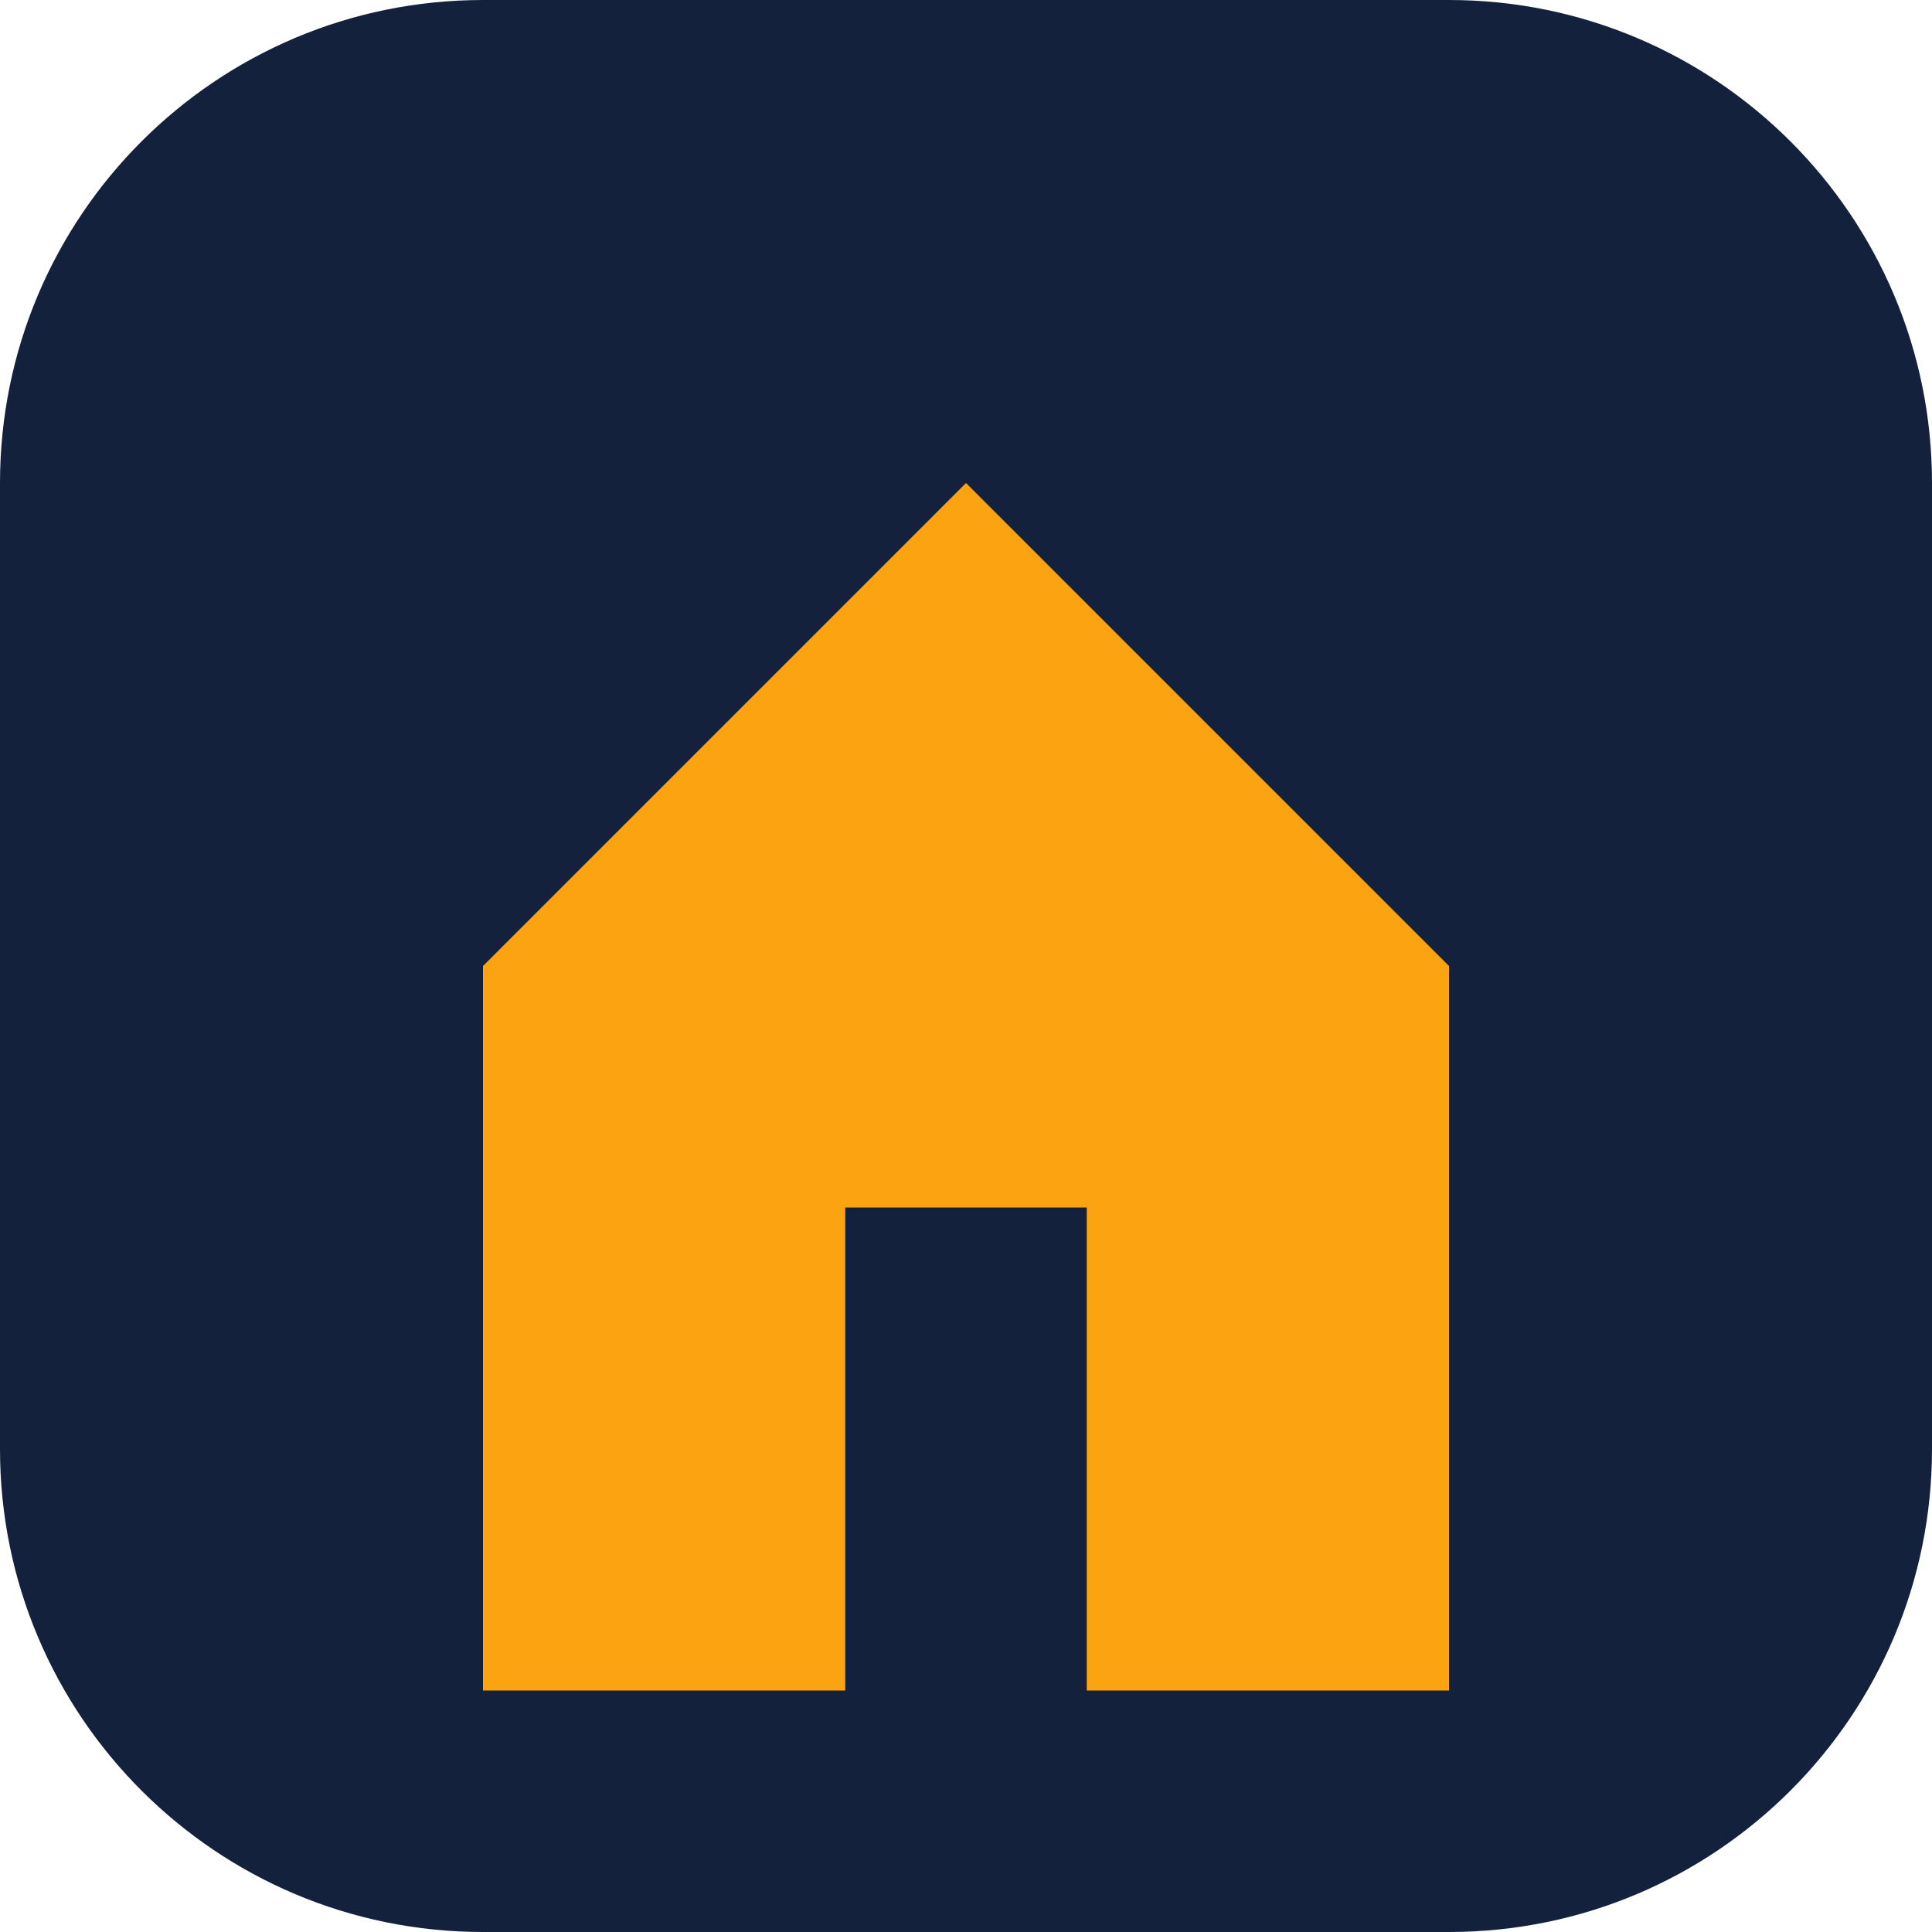
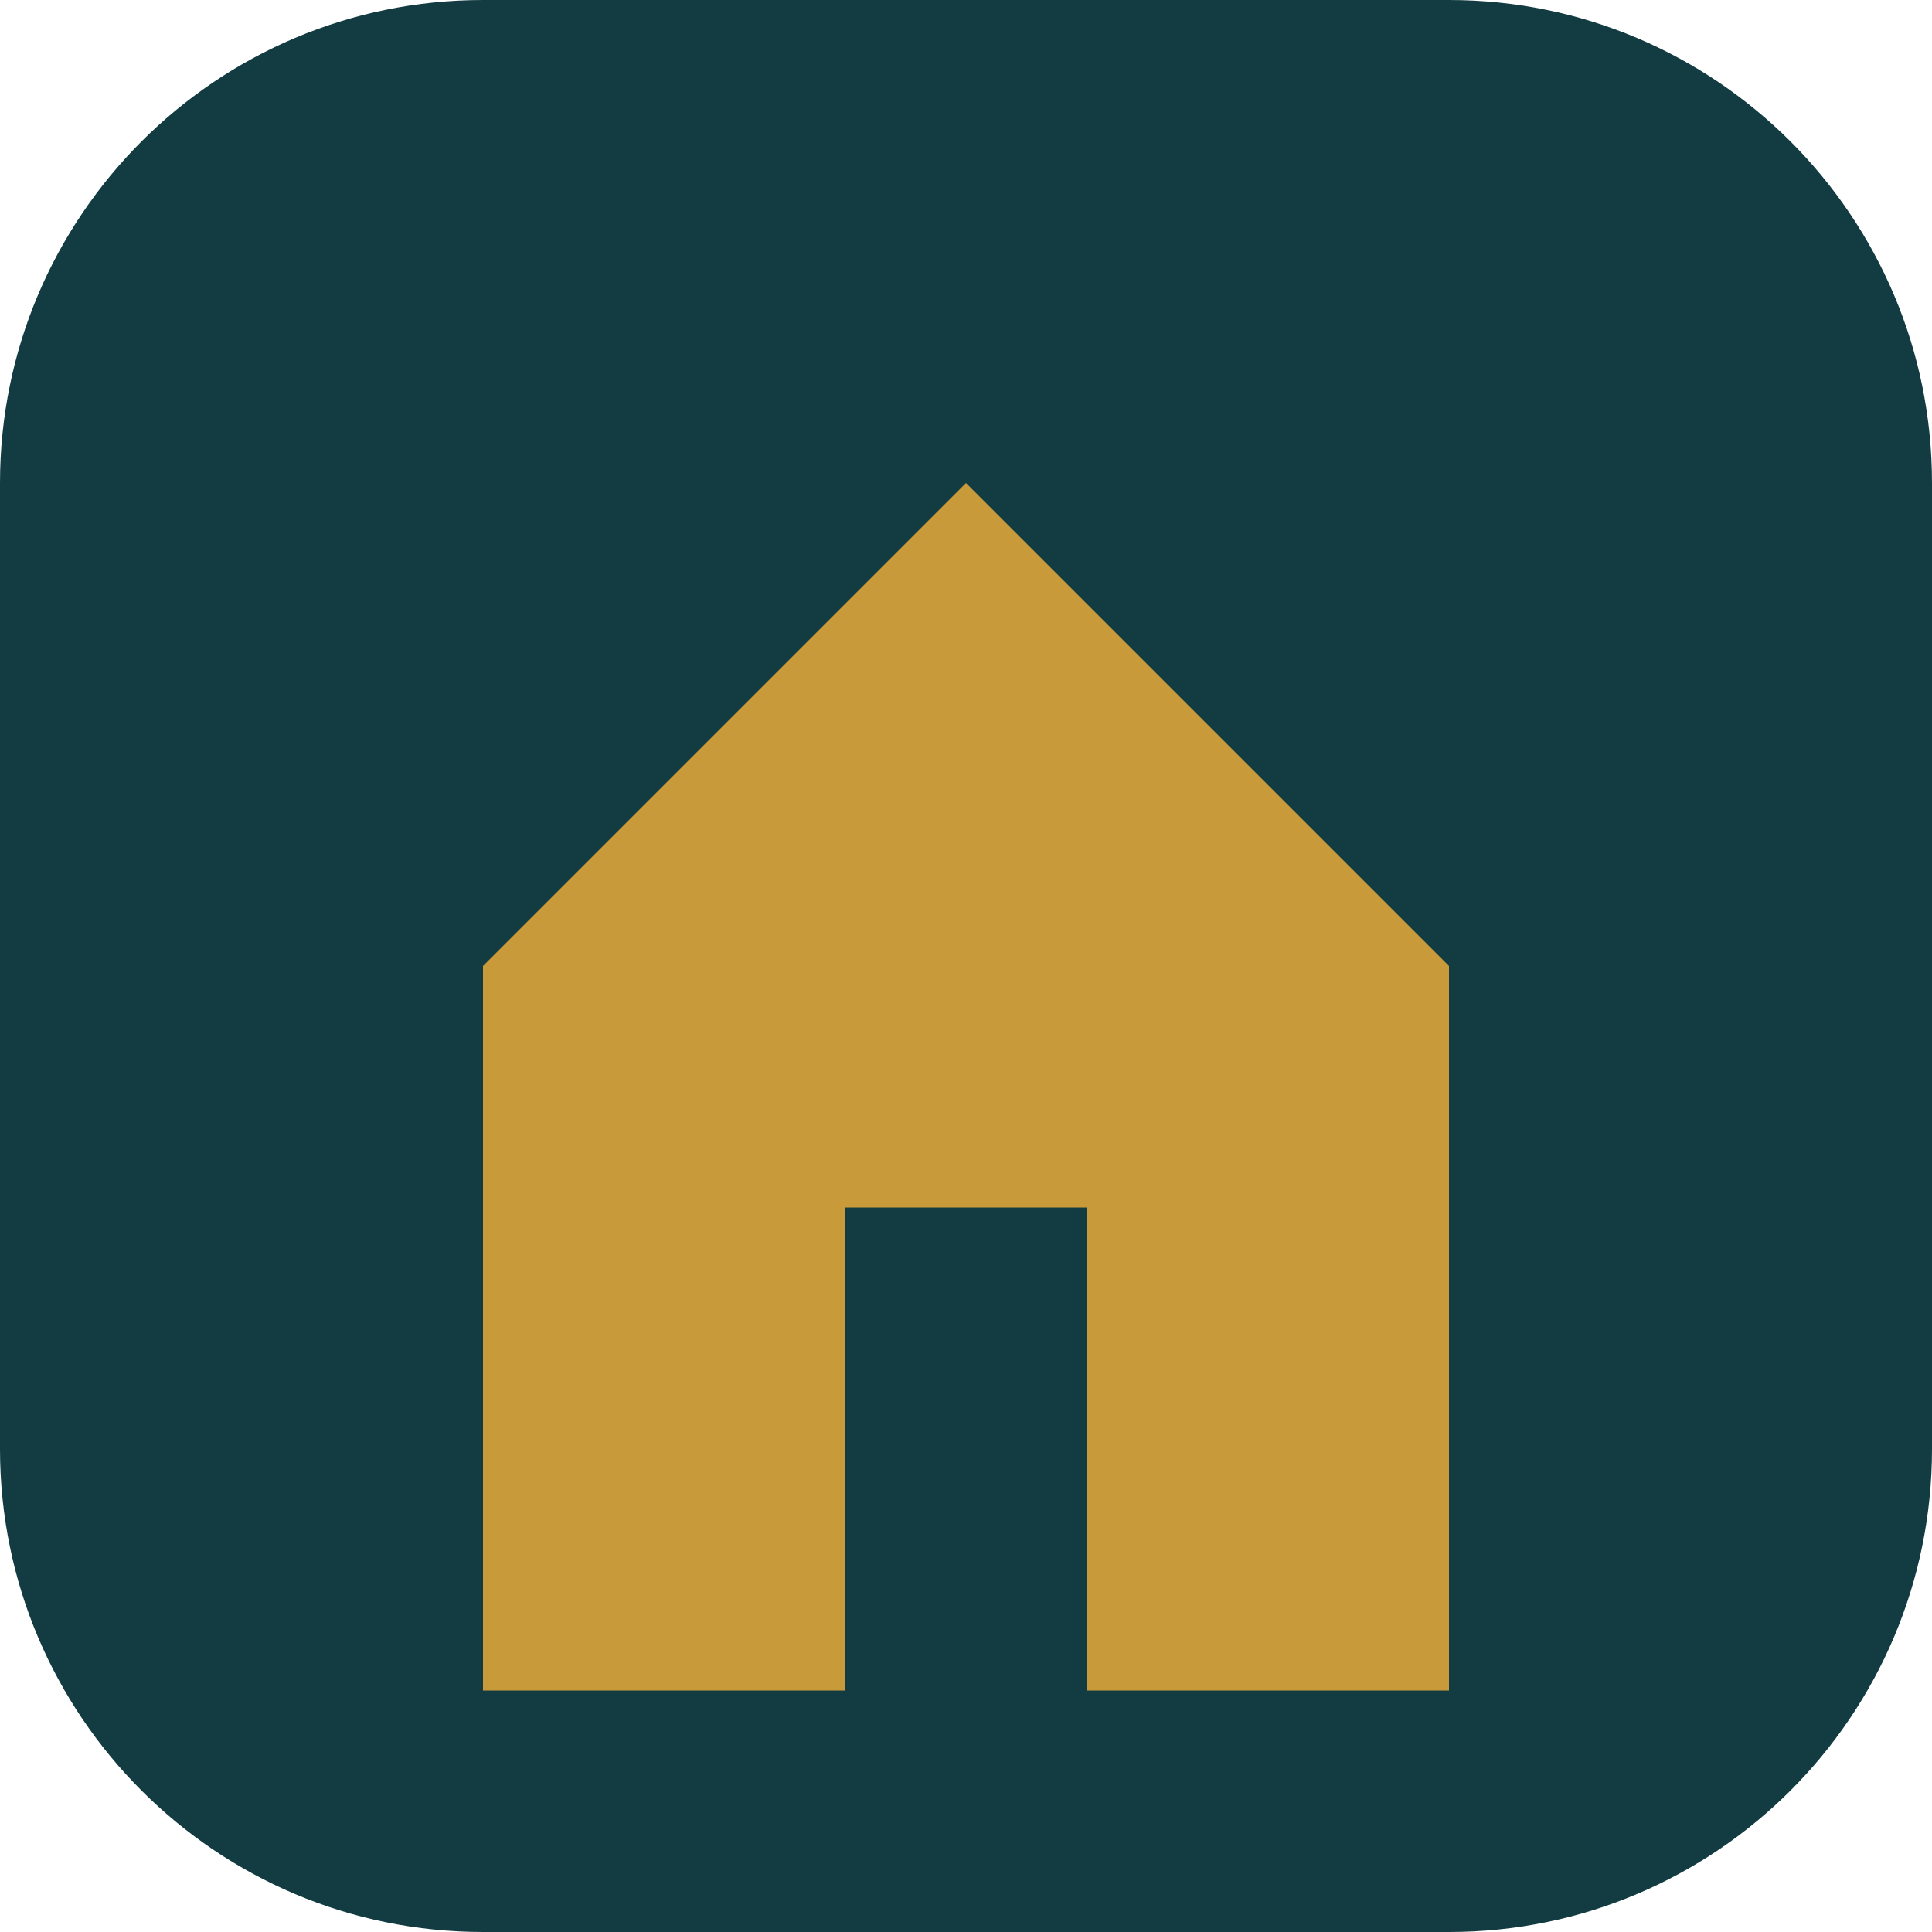
<svg xmlns="http://www.w3.org/2000/svg" viewBox="0 0 32 32" fill="none">
-   <rect width="32" height="32" rx="8" fill="#14213D" />
-   <path d="M16 8L8 16v12h6v-8h4v8h6V16L16 8z" fill="#FCA311" />
+   <rect width="32" height="32" rx="8" fill="#123C42" />
+   <path d="M16 8L8 16v12h6v-8h4v8h6V16L16 8z" fill="#C89A3A" />
</svg>
